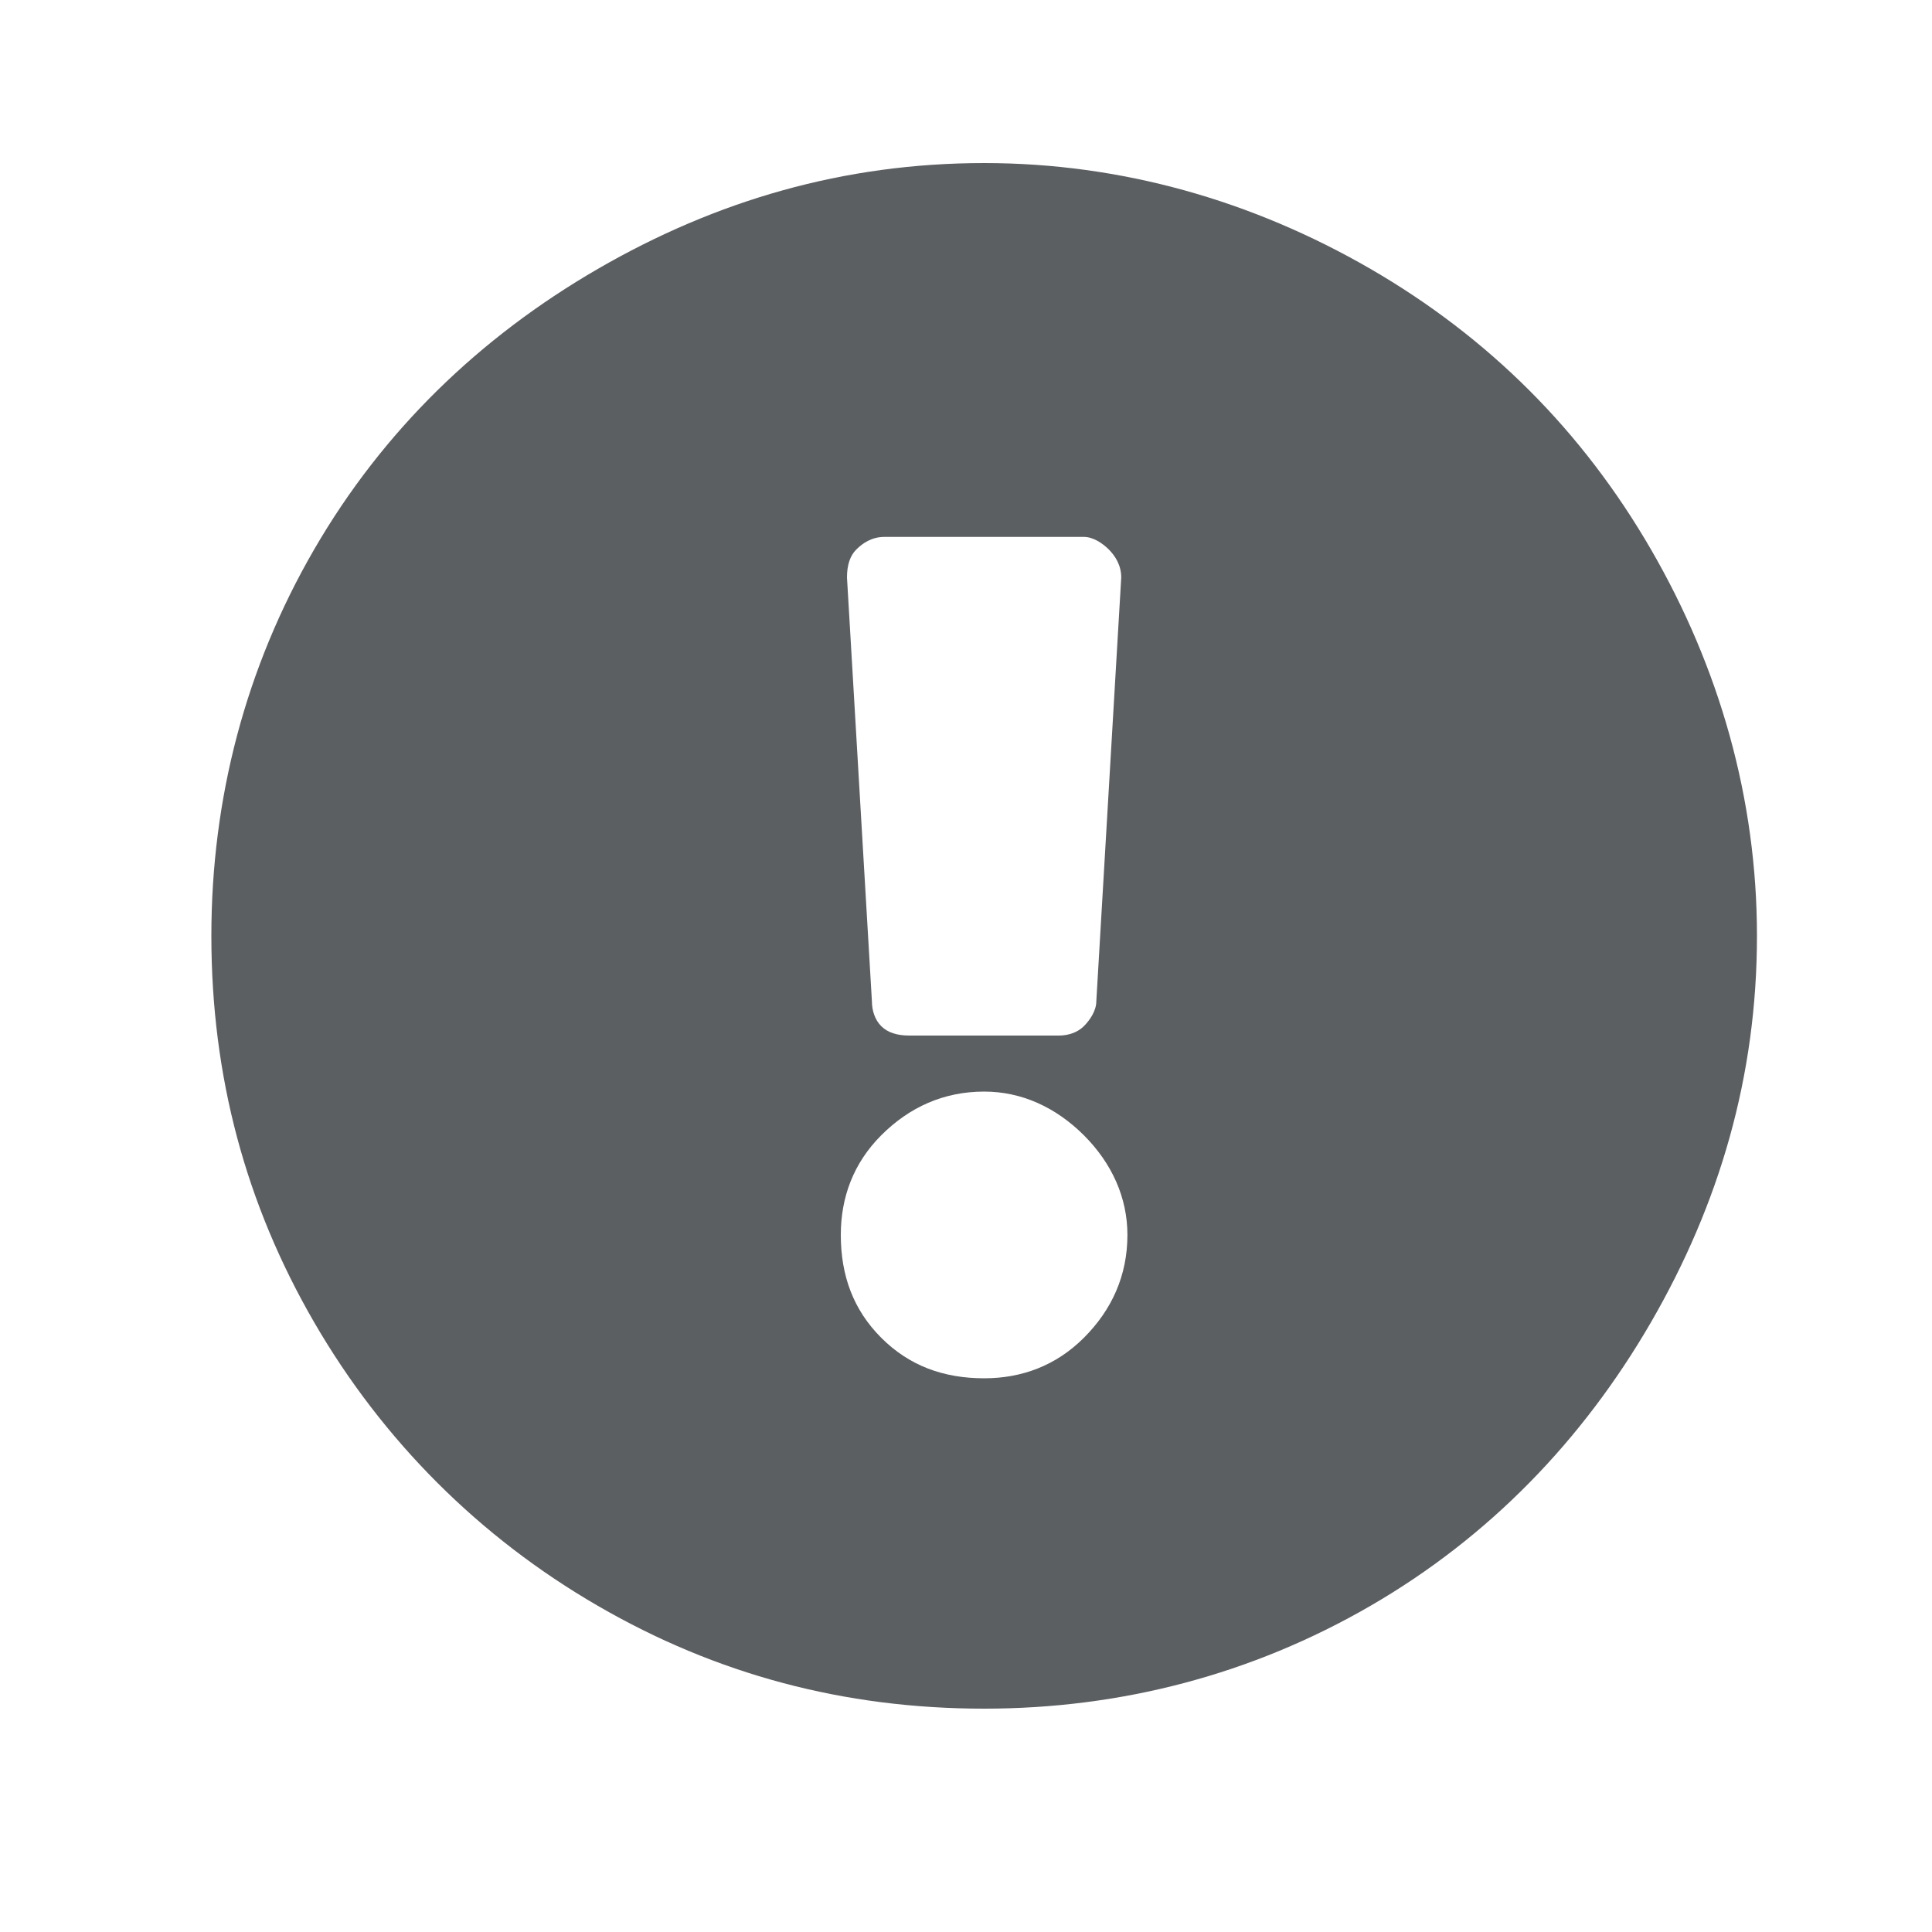
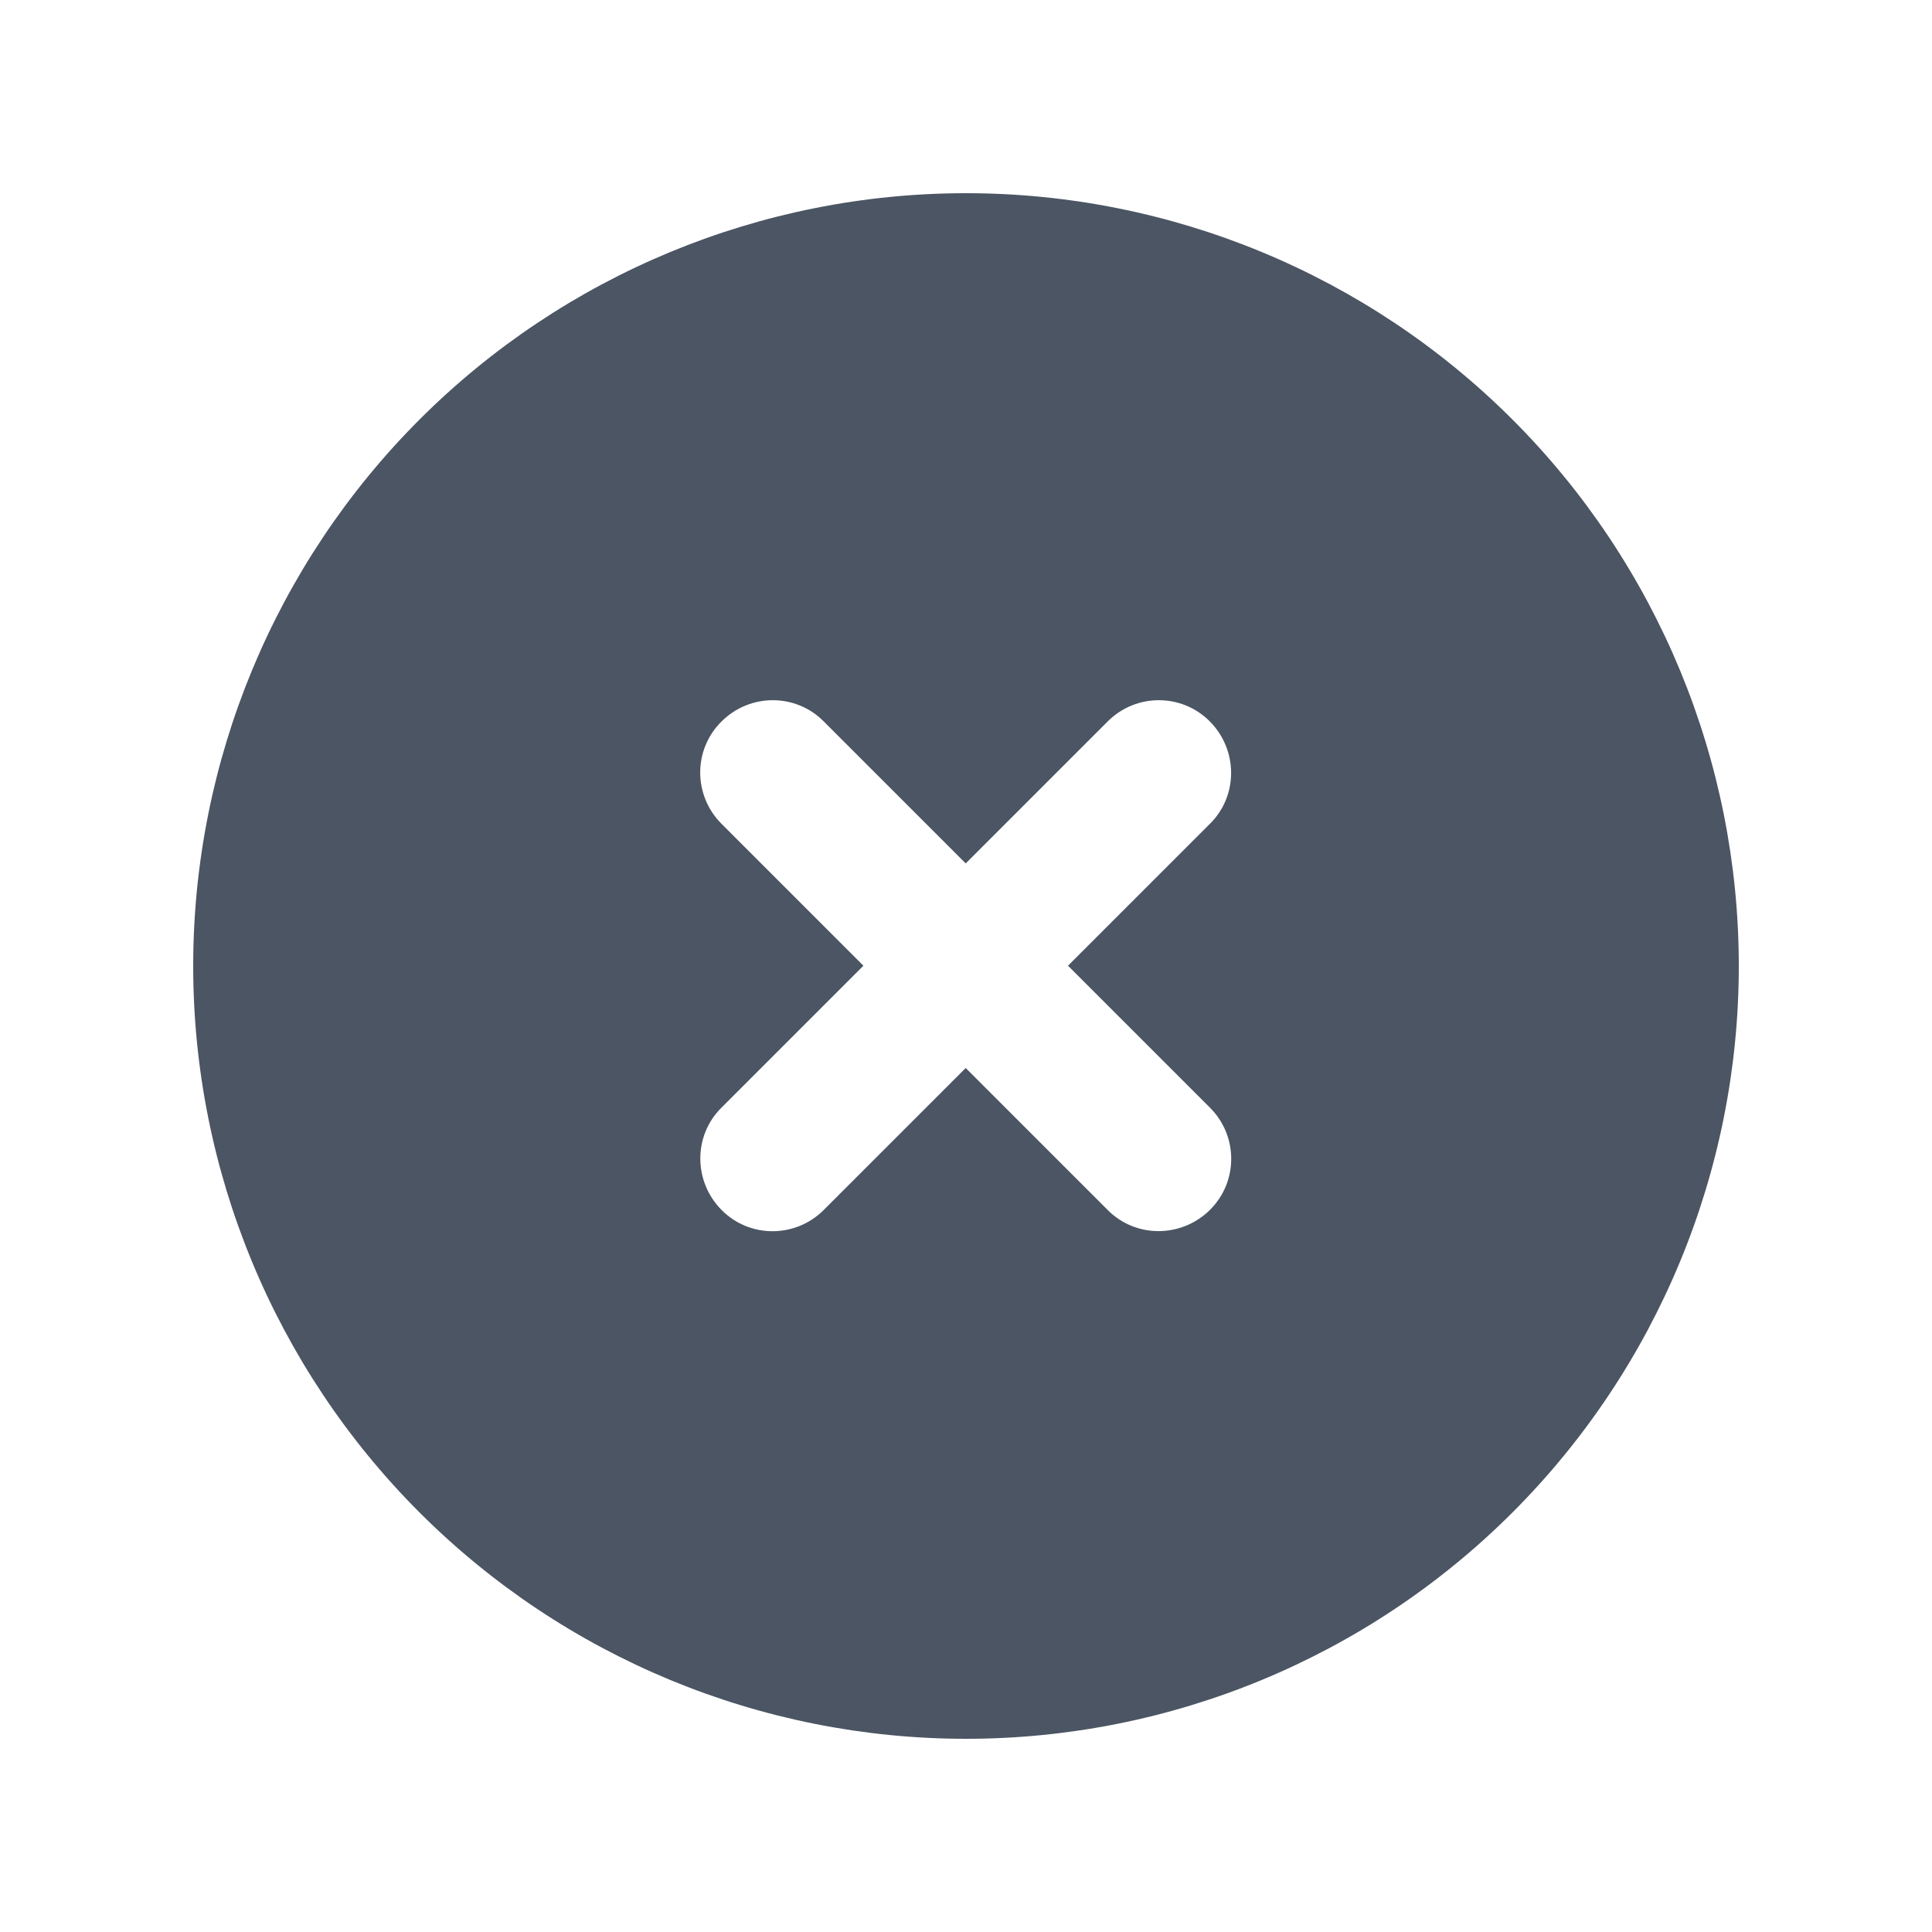
<svg xmlns="http://www.w3.org/2000/svg" width="20" height="20" viewBox="0 0 20 20" fill="none">
-   <path d="M18.188 9.688C18.188 8.268 17.8 6.913 17.091 5.688C16.381 4.462 15.413 3.494 14.188 2.784C12.962 2.075 11.607 1.688 10.188 1.688C8.736 1.688 7.413 2.075 6.188 2.784C4.962 3.494 3.962 4.462 3.252 5.688C2.542 6.913 2.188 8.268 2.188 9.688C2.188 11.139 2.542 12.462 3.252 13.688C3.962 14.913 4.962 15.913 6.188 16.623C7.413 17.333 8.736 17.688 10.188 17.688C11.607 17.688 12.962 17.333 14.188 16.623C15.413 15.913 16.381 14.913 17.091 13.688C17.8 12.462 18.188 11.139 18.188 9.688ZM10.188 11.3C10.575 11.3 10.929 11.462 11.22 11.752C11.51 12.042 11.671 12.397 11.671 12.784C11.671 13.204 11.51 13.559 11.22 13.849C10.929 14.139 10.575 14.268 10.188 14.268C9.768 14.268 9.413 14.139 9.123 13.849C8.833 13.559 8.704 13.204 8.704 12.784C8.704 12.397 8.833 12.042 9.123 11.752C9.413 11.462 9.768 11.3 10.188 11.3ZM8.768 5.978C8.768 5.849 8.8 5.752 8.865 5.688C8.929 5.623 9.026 5.558 9.155 5.558H11.22C11.316 5.558 11.413 5.623 11.478 5.688C11.542 5.752 11.607 5.849 11.607 5.978L11.349 10.365C11.349 10.462 11.284 10.559 11.22 10.623C11.155 10.688 11.059 10.72 10.962 10.72H9.413C9.284 10.72 9.188 10.688 9.123 10.623C9.058 10.559 9.026 10.462 9.026 10.365L8.768 5.978Z" fill="#5C5F62" />
+   <path d="M10 18C12.122 18 14.157 17.157 15.657 15.657C17.157 14.157 18 12.122 18 10C18 7.878 17.157 5.843 15.657 4.343C14.157 2.843 12.122 2 10 2C7.878 2 5.843 2.843 4.343 4.343C2.843 5.843 2 7.878 2 10C2 12.122 2.843 14.157 4.343 15.657C5.843 17.157 7.878 18 10 18ZM7.469 7.469C7.763 7.175 8.238 7.175 8.528 7.469L9.997 8.938L11.466 7.469C11.759 7.175 12.234 7.175 12.525 7.469C12.816 7.763 12.819 8.238 12.525 8.528L11.056 9.997L12.525 11.466C12.819 11.759 12.819 12.234 12.525 12.525C12.231 12.816 11.756 12.819 11.466 12.525L9.997 11.056L8.528 12.525C8.234 12.819 7.759 12.819 7.469 12.525C7.178 12.231 7.175 11.756 7.469 11.466L8.938 9.997L7.469 8.528C7.175 8.234 7.175 7.759 7.469 7.469Z" fill="#4B5563" />
</svg>
